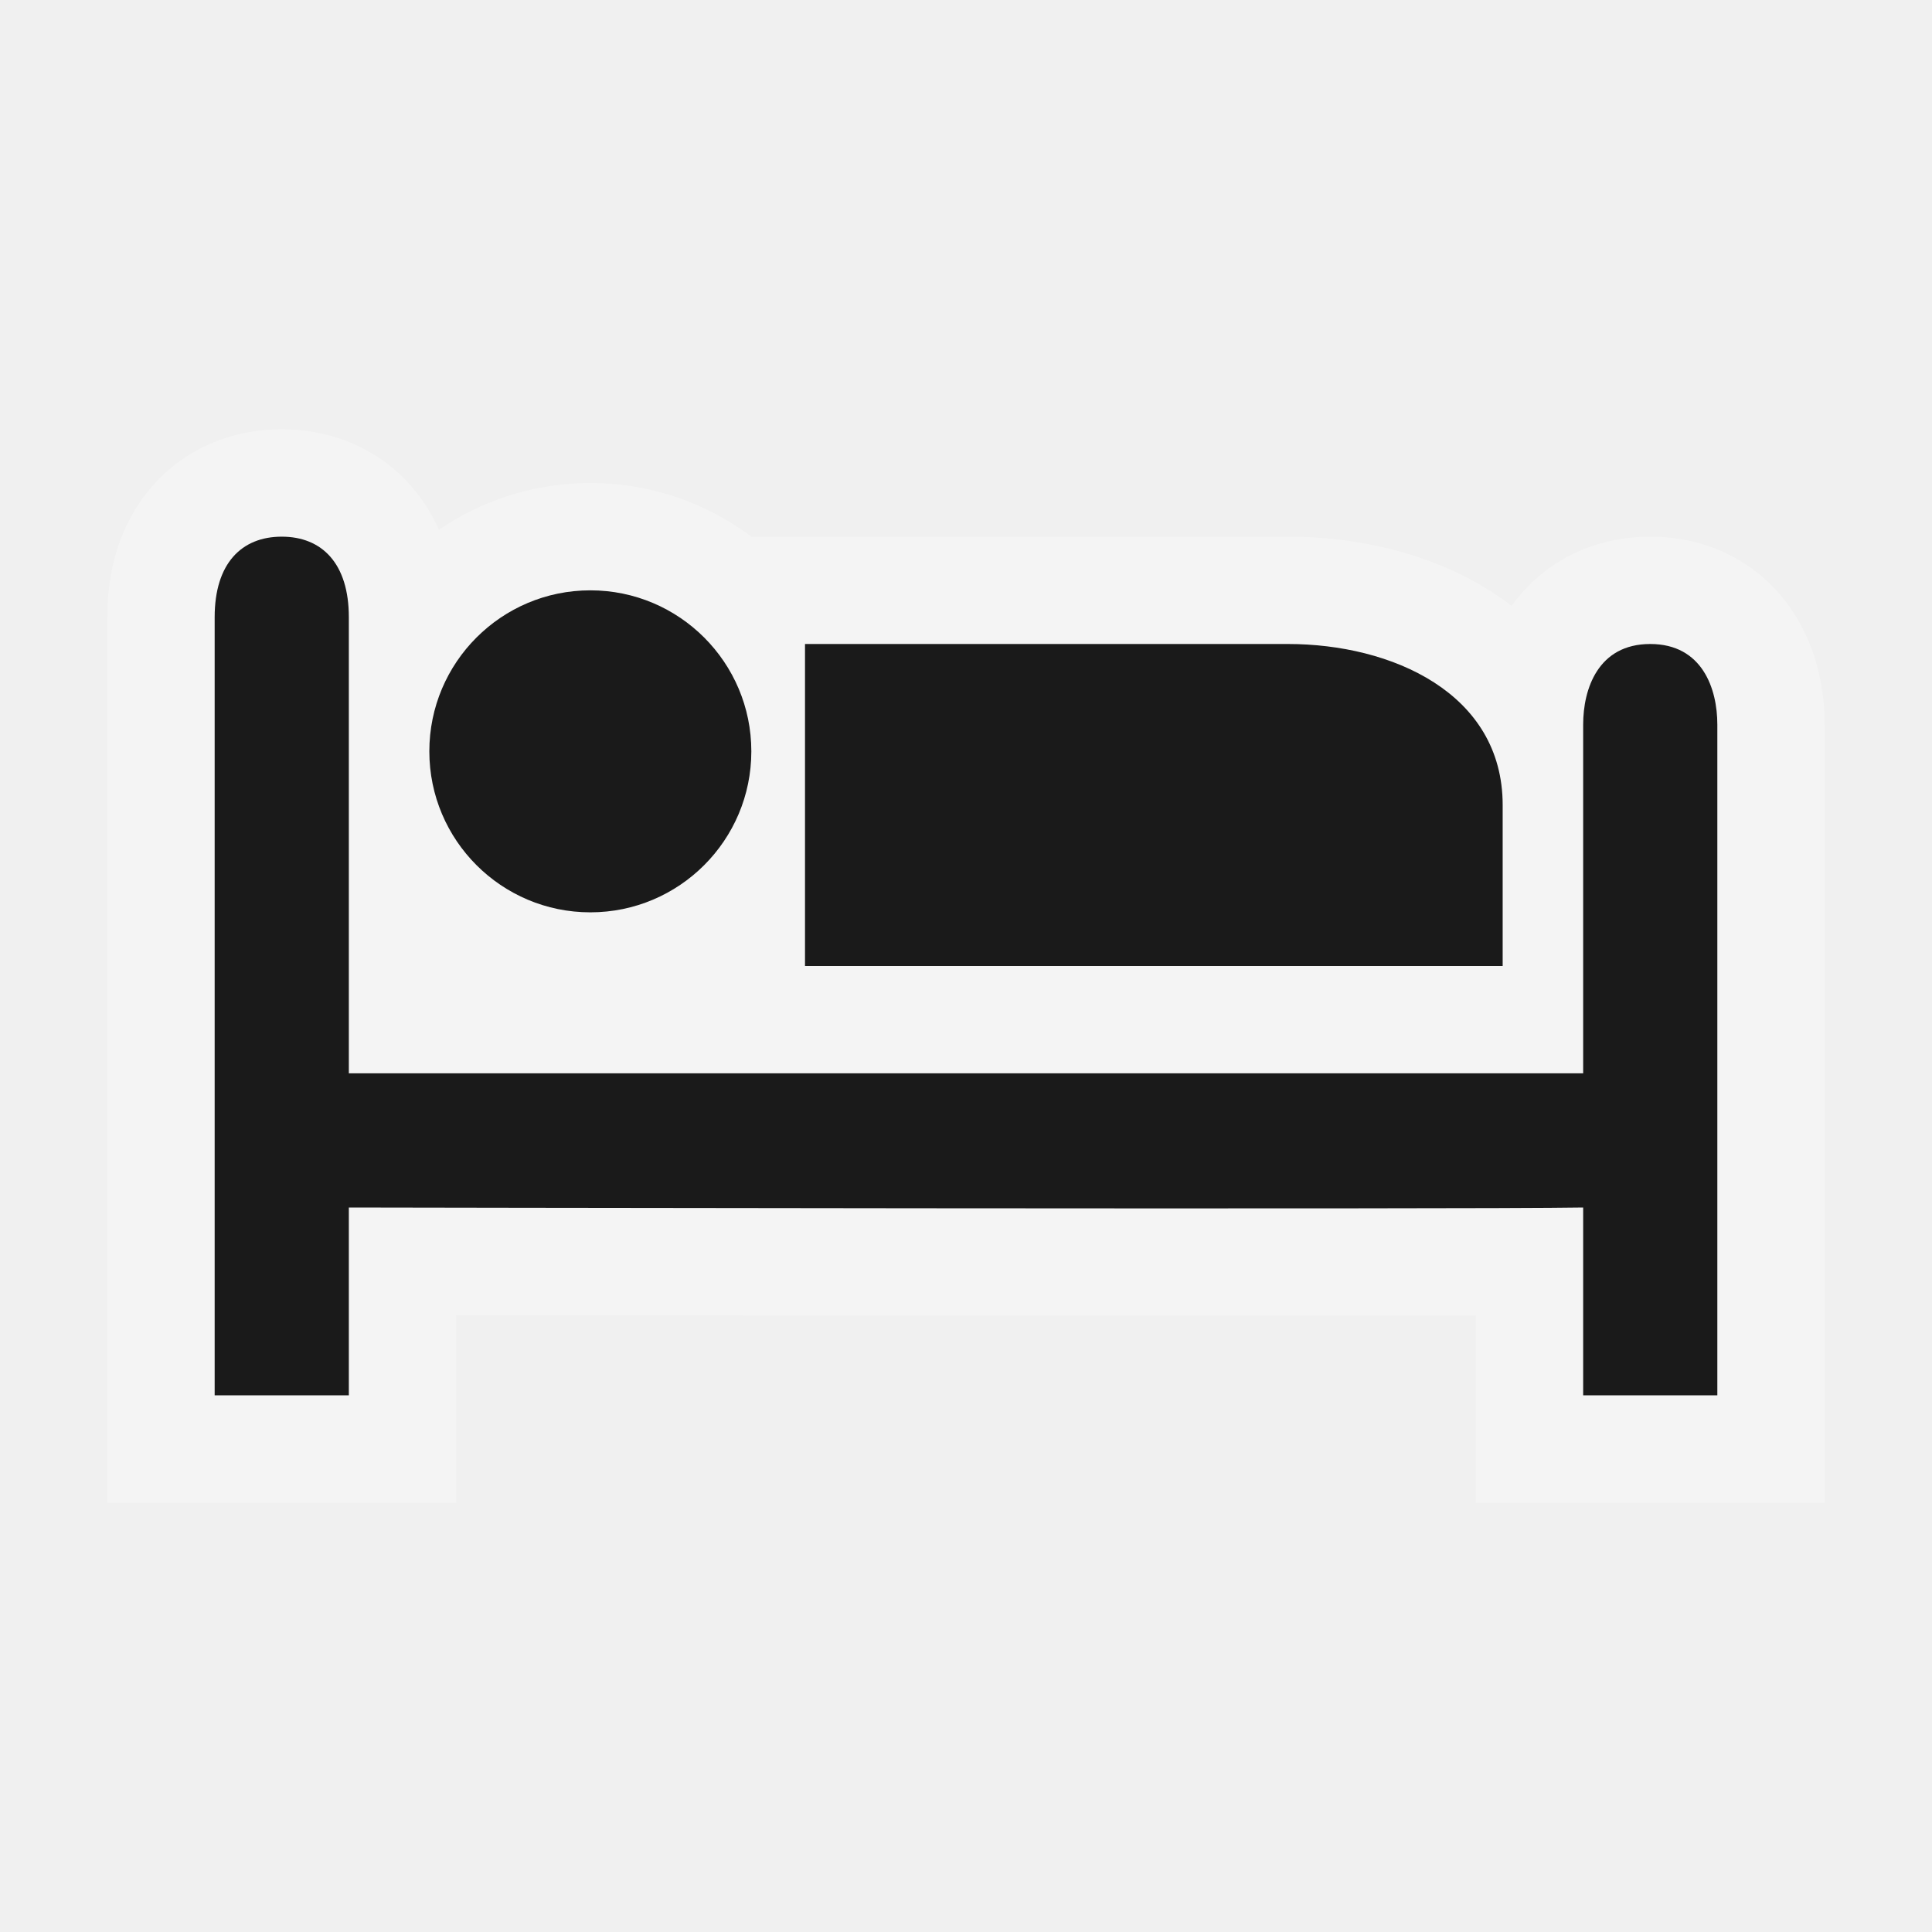
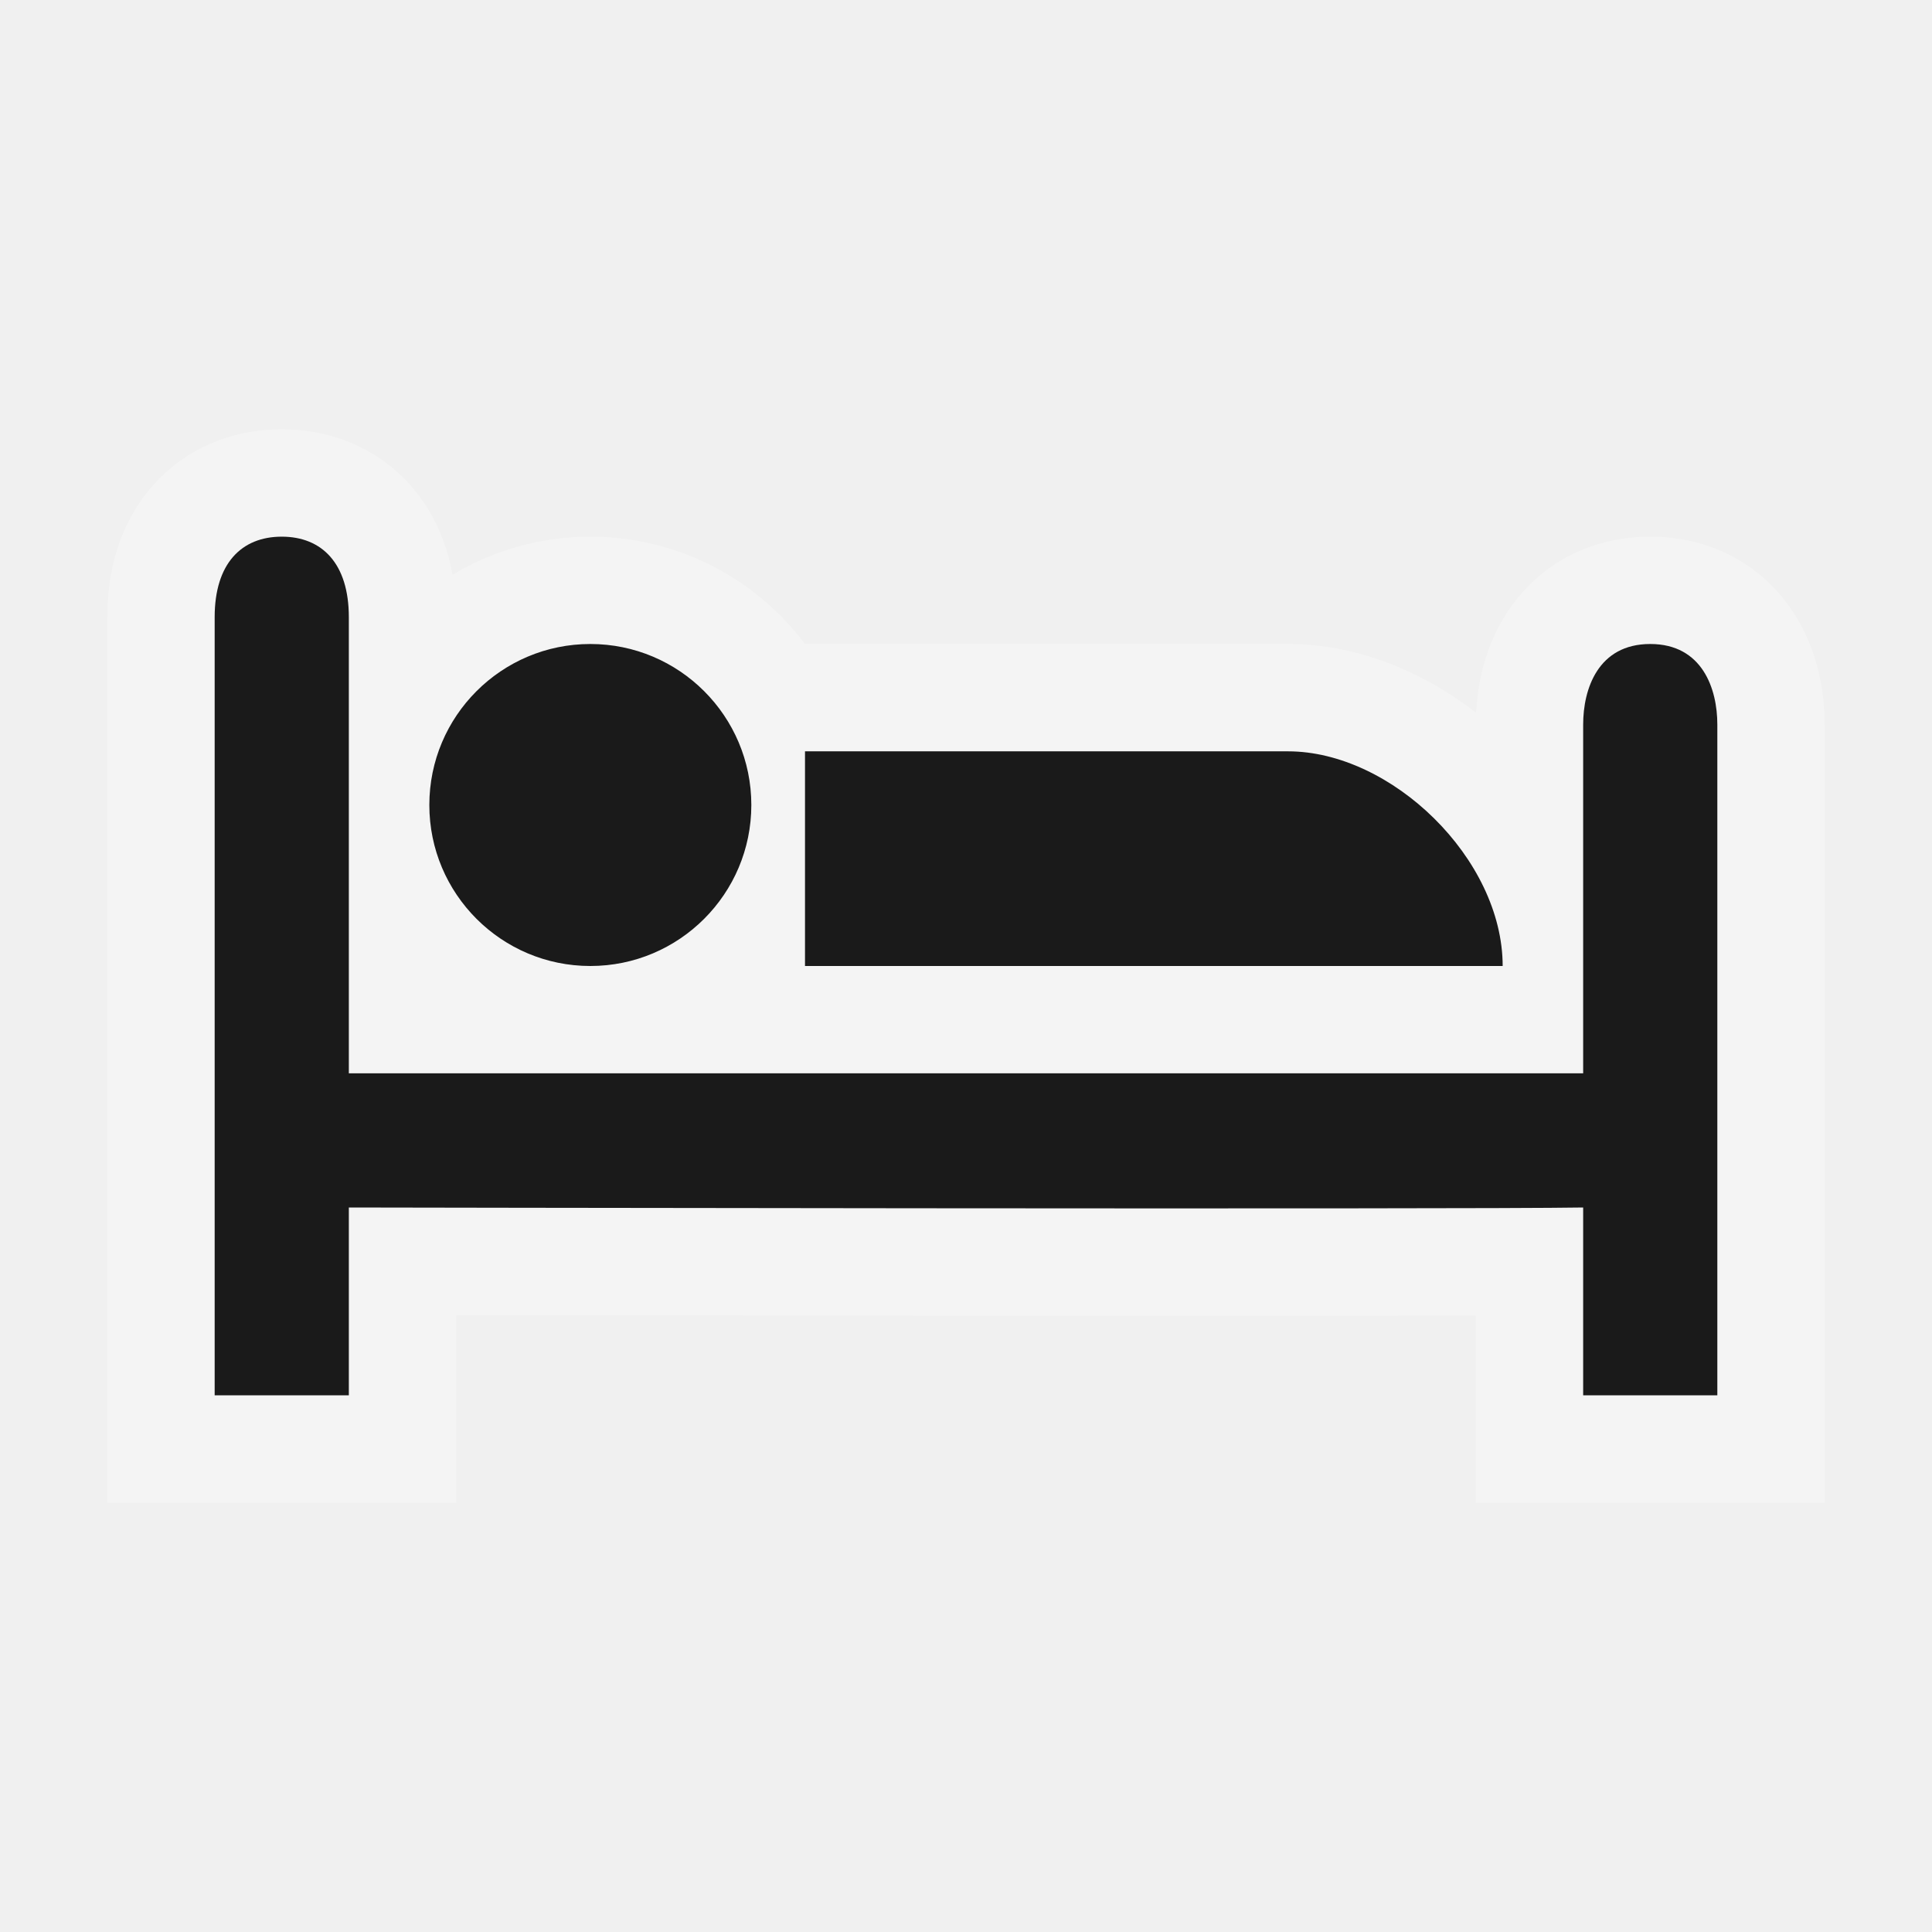
<svg xmlns="http://www.w3.org/2000/svg" version="1.1" width="100%" height="100%" viewBox="0 0 18 18" id="svg2">
  <defs id="defs6" />
  <rect width="18" height="18" x="0" y="0" id="canvas" style="fill:none;stroke:none;visibility:hidden" />
  <g id="hotel">
-     <path d="M 2.625,5 C 2.25,5 2,5.25 2,5.75 l 0,7.25 1.25,0 0,-1.75 c 0,0 10.381,0.019 11.5,0 l 0,1.75 1.25,0 0,-2.375 0,-3.875 C 16,6.42 15.862,6 15.375,6 14.888,6 14.75,6.42 14.75,6.75 l 0,3.25 -11.5,0 0,-4.25 C 3.25,5.25 3,5 2.625,5 z M 5.5,5.5 C 4.672,5.5 4,6.172 4,7 4,7.828 4.672,8.5 5.5,8.5 6.328,8.5 7,7.828 7,7 7,6.172 6.328,5.5 5.5,5.5 z m 2,0.5 0,3 6.5,0 0,-1.5 C 14,6.456 12.964,6 12,6 z" id="halo" style="opacity:0.3;fill:#ffffff;fill-opacity:1;stroke:#ffffff;stroke-width:2;stroke-miterlimit:4;stroke-opacity:1;stroke-dasharray:none" />
-     <path d="M 2.625,5 C 2.25,5 2,5.25 2,5.75 l 0,7.25 1.25,0 0,-1.75 c 0,0 10.381,0.019 11.5,0 l 0,1.75 1.25,0 0,-2.375 0,-3.875 C 16,6.42 15.862,6 15.375,6 14.888,6 14.75,6.42 14.75,6.75 l 0,3.25 -11.5,0 0,-4.25 C 3.25,5.25 3,5 2.625,5 z M 5.5,5.5 C 4.672,5.5 4,6.172 4,7 4,7.828 4.672,8.5 5.5,8.5 6.328,8.5 7,7.828 7,7 7,6.172 6.328,5.5 5.5,5.5 z m 2,0.5 0,3 6.5,0 0,-1.5 C 14,6.456 12.964,6 12,6 z" id="icon" style="fill:#1a1a1a;fill-opacity:1;stroke:none" />
+     <path d="M 2.625,5 C 2.25,5 2,5.25 2,5.75 l 0,7.25 1.25,0 0,-1.75 c 0,0 10.381,0.019 11.5,0 l 0,1.75 1.25,0 0,-2.375 0,-3.875 C 16,6.42 15.862,6 15.375,6 14.888,6 14.75,6.42 14.75,6.75 l 0,3.25 -11.5,0 0,-4.25 C 3.25,5.25 3,5 2.625,5 z M 5.5,6 C 4.672,6 4,6.672 4,7.5 4,8.328 4.672,9 5.5,9 6.328,9 7,8.328 7,7.5 7,6.672 6.328,6 5.5,6 z m 2,1 0,2 6.5,0 C 14,8 12.964,7 12,7 z" id="halo" style="opacity:0.3;fill:#ffffff;fill-opacity:1;stroke:#ffffff;stroke-width:2;stroke-miterlimit:4;stroke-opacity:1;stroke-dasharray:none" />
+     <path d="M 2.625,5 C 2.25,5 2,5.25 2,5.75 l 0,7.25 1.25,0 0,-1.75 c 0,0 10.381,0.019 11.5,0 l 0,1.75 1.25,0 0,-2.375 0,-3.875 C 16,6.42 15.862,6 15.375,6 14.888,6 14.75,6.42 14.75,6.75 l 0,3.25 -11.5,0 0,-4.25 C 3.25,5.25 3,5 2.625,5 z M 5.5,6 C 4.672,6 4,6.672 4,7.5 4,8.328 4.672,9 5.5,9 6.328,9 7,8.328 7,7.5 7,6.672 6.328,6 5.5,6 z m 2,1 0,2 6.5,0 C 14,8 12.964,7 12,7 z" id="icon" style="fill:#1a1a1a;fill-opacity:1;stroke:none" />
  </g>
</svg>
